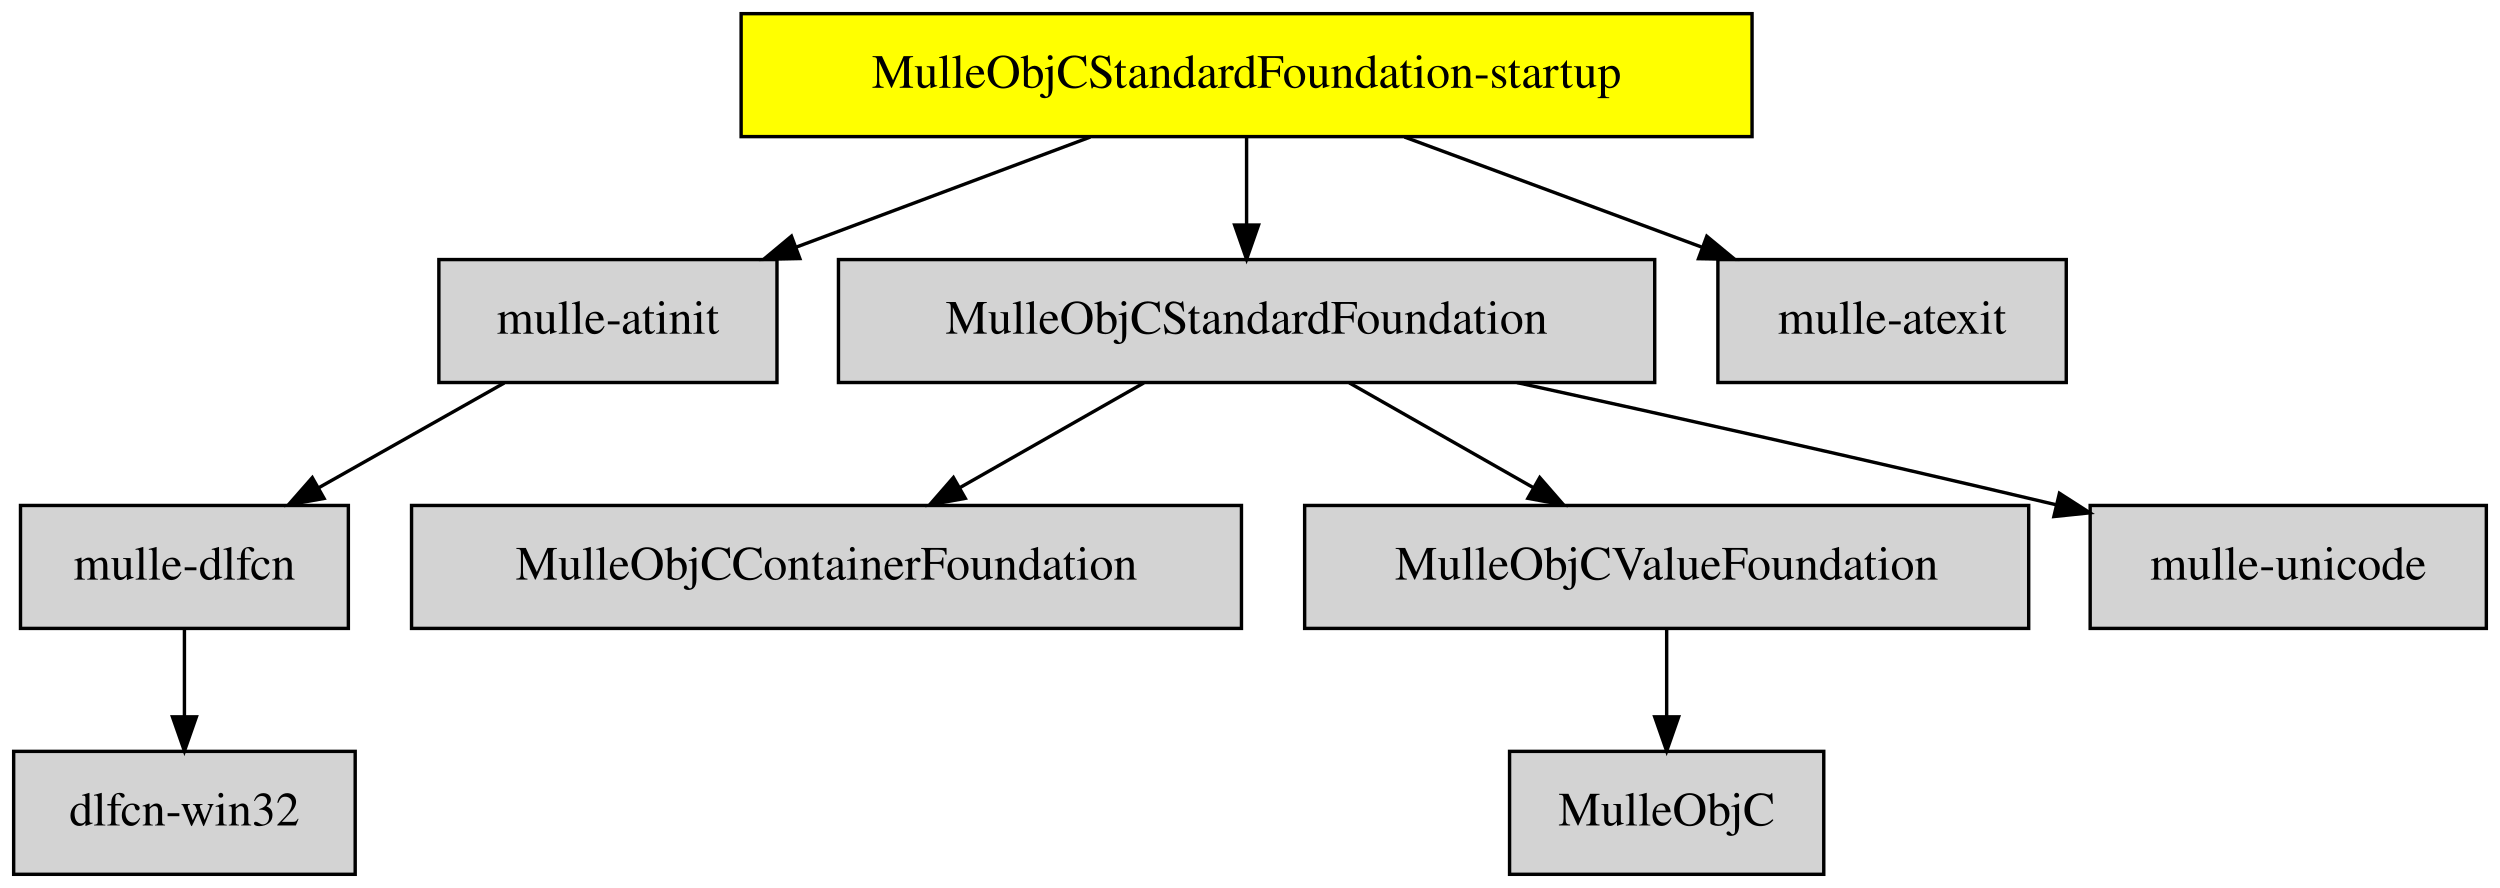
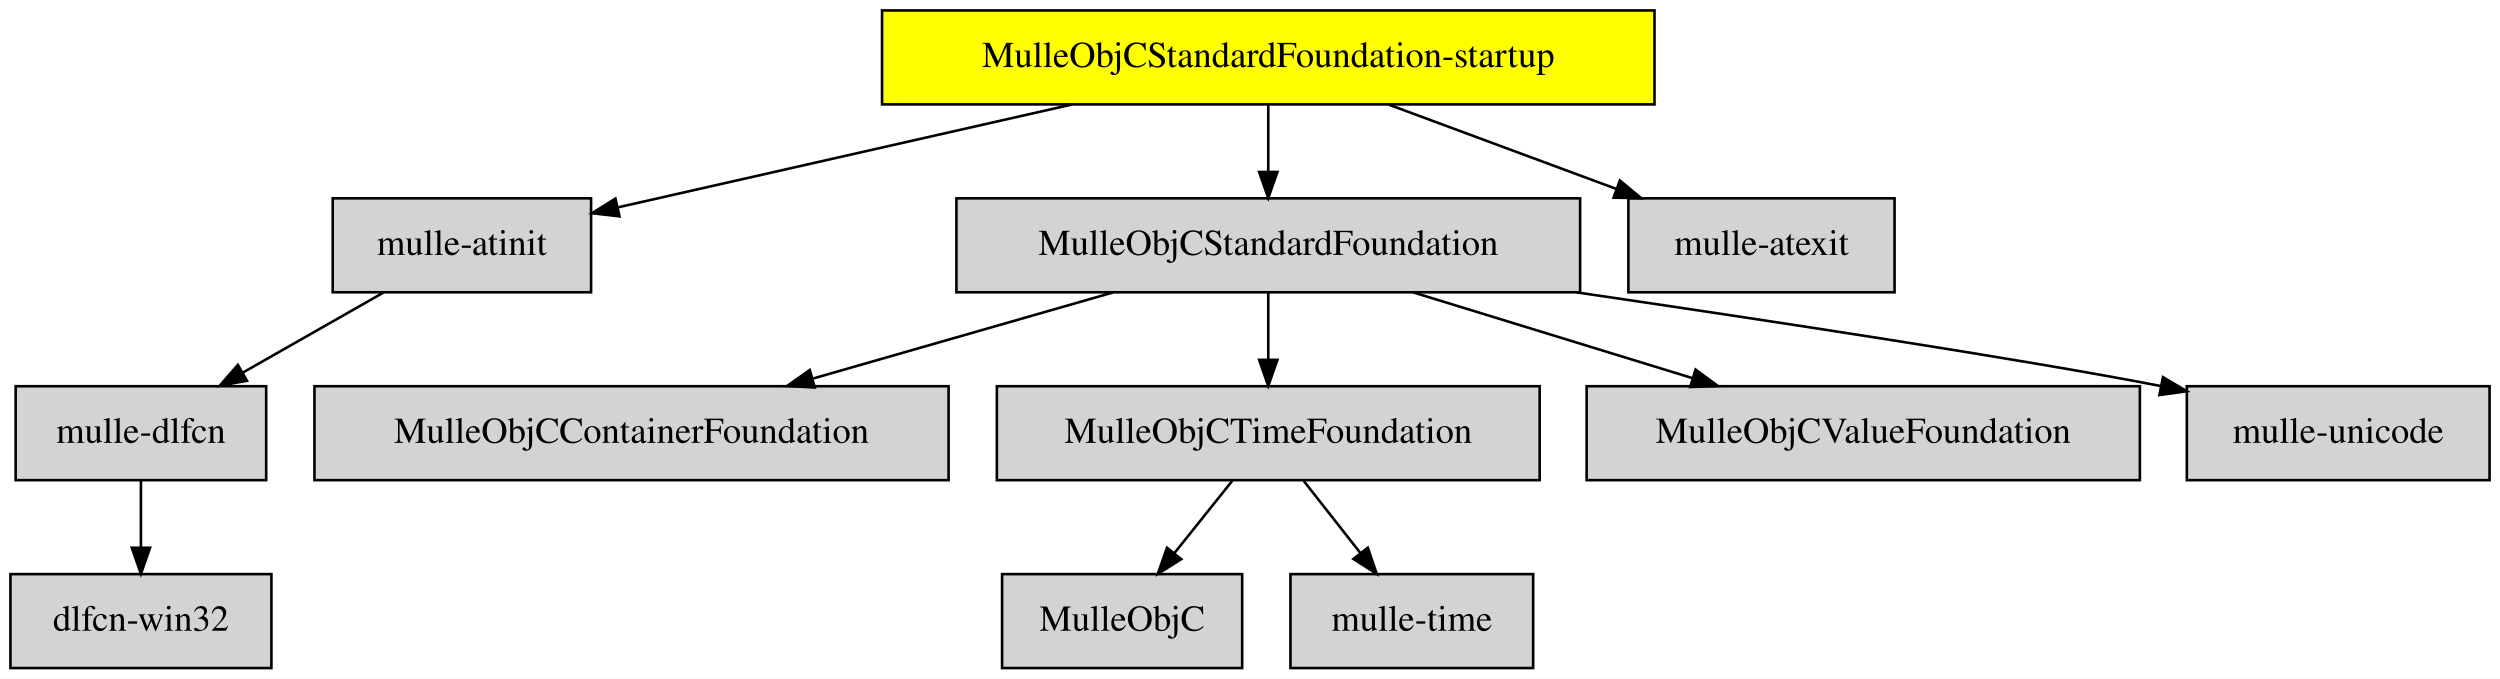
- <svg xmlns="http://www.w3.org/2000/svg" width="732pt" height="260pt" viewBox="0.00 0.00 732.00 260.00">
+ <svg xmlns="http://www.w3.org/2000/svg" width="958pt" height="260pt" viewBox="0.00 0.00 958.00 260.00">
  <g id="graph0" class="graph" transform="scale(1 1) rotate(0) translate(4 256)">
-     <polygon fill="white" stroke="transparent" points="-4,4 -4,-256 728,-256 728,4 -4,4" />
+     <polygon fill="white" stroke="transparent" points="-4,4 -4,-256 954,-256 954,4 -4,4" />
    <g id="node1" class="node">
-       <polygon fill="yellow" stroke="black" points="509,-252 213,-252 213,-216 509,-216 509,-252" />
-       <text text-anchor="middle" x="361" y="-230.3" font-family="Times,serif" font-size="14.00">MulleObjCStandardFoundation-startup</text>
+       <polygon fill="yellow" stroke="black" points="630,-252 334,-252 334,-216 630,-216 630,-252" />
+       <text text-anchor="middle" x="482" y="-230.3" font-family="Times,serif" font-size="14.00">MulleObjCStandardFoundation-startup</text>
    </g>
    <g id="node2" class="node">
-       <polygon fill="lightgrey" stroke="black" points="223.5,-180 124.5,-180 124.5,-144 223.5,-144 223.5,-180" />
-       <text text-anchor="middle" x="174" y="-158.3" font-family="Times,serif" font-size="14.00">mulle-atinit</text>
+       <polygon fill="lightgrey" stroke="black" points="222.5,-180 123.5,-180 123.5,-144 222.5,-144 222.5,-180" />
+       <text text-anchor="middle" x="173" y="-158.3" font-family="Times,serif" font-size="14.00">mulle-atinit</text>
+     </g>
+     <g id="edge8" class="edge">
+       <path fill="none" stroke="black" d="M406.81,-215.97C353.32,-203.85 282.45,-187.79 232.81,-176.55" />
+       <polygon fill="black" stroke="black" points="233.39,-173.09 222.86,-174.3 231.84,-179.92 233.39,-173.09" />
+     </g>
+     <g id="node5" class="node">
+       <polygon fill="lightgrey" stroke="black" points="601.5,-180 362.5,-180 362.5,-144 601.5,-144 601.5,-180" />
+       <text text-anchor="middle" x="482" y="-158.3" font-family="Times,serif" font-size="14.00">MulleObjCStandardFoundation</text>
+     </g>
+     <g id="edge9" class="edge">
+       <path fill="none" stroke="black" d="M482,-215.7C482,-207.98 482,-198.71 482,-190.11" />
+       <polygon fill="black" stroke="black" points="485.5,-190.1 482,-180.1 478.5,-190.1 485.5,-190.1" />
+     </g>
+     <g id="node10" class="node">
+       <polygon fill="lightgrey" stroke="black" points="722,-180 620,-180 620,-144 722,-144 722,-180" />
+       <text text-anchor="middle" x="671" y="-158.3" font-family="Times,serif" font-size="14.00">mulle-atexit</text>
    </g>
    <g id="edge7" class="edge">
-       <path fill="none" stroke="black" d="M315.25,-215.88C289.24,-206.14 256.47,-193.87 229.05,-183.61" />
-       <polygon fill="black" stroke="black" points="230.19,-180.3 219.6,-180.07 227.74,-186.85 230.19,-180.3" />
-     </g>
-     <g id="node5" class="node">
-       <polygon fill="lightgrey" stroke="black" points="480.5,-180 241.5,-180 241.5,-144 480.5,-144 480.5,-180" />
-       <text text-anchor="middle" x="361" y="-158.3" font-family="Times,serif" font-size="14.00">MulleObjCStandardFoundation</text>
-     </g>
-     <g id="edge8" class="edge">
-       <path fill="none" stroke="black" d="M361,-215.7C361,-207.98 361,-198.71 361,-190.11" />
-       <polygon fill="black" stroke="black" points="364.5,-190.1 361,-180.1 357.5,-190.1 364.5,-190.1" />
-     </g>
-     <g id="node9" class="node">
-       <polygon fill="lightgrey" stroke="black" points="601,-180 499,-180 499,-144 601,-144 601,-180" />
-       <text text-anchor="middle" x="550" y="-158.3" font-family="Times,serif" font-size="14.00">mulle-atexit</text>
-     </g>
-     <g id="edge6" class="edge">
-       <path fill="none" stroke="black" d="M407.23,-215.88C433.53,-206.14 466.64,-193.87 494.36,-183.61" />
-       <polygon fill="black" stroke="black" points="495.75,-186.82 503.92,-180.07 493.32,-180.26 495.75,-186.82" />
+       <path fill="none" stroke="black" d="M528.23,-215.88C554.53,-206.14 587.64,-193.87 615.36,-183.61" />
+       <polygon fill="black" stroke="black" points="616.75,-186.82 624.92,-180.07 614.32,-180.26 616.75,-186.82" />
    </g>
    <g id="node3" class="node">
      <polygon fill="lightgrey" stroke="black" points="98,-108 2,-108 2,-72 98,-72 98,-108" />
      <text text-anchor="middle" x="50" y="-86.3" font-family="Times,serif" font-size="14.00">mulle-dlfcn</text>
    </g>
    <g id="edge1" class="edge">
-       <path fill="none" stroke="black" d="M143.67,-143.88C127.3,-134.64 106.92,-123.13 89.35,-113.21" />
-       <polygon fill="black" stroke="black" points="90.88,-110.06 80.45,-108.19 87.44,-116.15 90.88,-110.06" />
+       <path fill="none" stroke="black" d="M142.91,-143.88C126.68,-134.64 106.46,-123.13 89.03,-113.21" />
+       <polygon fill="black" stroke="black" points="90.63,-110.09 80.2,-108.19 87.16,-116.18 90.63,-110.09" />
    </g>
    <g id="node4" class="node">
      <polygon fill="lightgrey" stroke="black" points="100,-36 0,-36 0,0 100,0 100,-36" />
      <text text-anchor="middle" x="50" y="-14.3" font-family="Times,serif" font-size="14.00">dlfcn-win32</text>
    </g>
    <g id="edge2" class="edge">
      <path fill="none" stroke="black" d="M50,-71.7C50,-63.98 50,-54.71 50,-46.11" />
      <polygon fill="black" stroke="black" points="53.5,-46.1 50,-36.1 46.5,-46.1 53.5,-46.1" />
    </g>
    <g id="node6" class="node">
      <polygon fill="lightgrey" stroke="black" points="359.5,-108 116.5,-108 116.5,-72 359.5,-72 359.5,-108" />
      <text text-anchor="middle" x="238" y="-86.3" font-family="Times,serif" font-size="14.00">MulleObjCContainerFoundation</text>
    </g>
    <g id="edge3" class="edge">
-       <path fill="none" stroke="black" d="M330.91,-143.88C314.68,-134.64 294.46,-123.13 277.03,-113.21" />
-       <polygon fill="black" stroke="black" points="278.63,-110.09 268.2,-108.19 275.16,-116.18 278.63,-110.09" />
+       <path fill="none" stroke="black" d="M422.62,-143.97C387.94,-134.01 343.99,-121.41 307.67,-110.99" />
+       <polygon fill="black" stroke="black" points="308.22,-107.5 297.64,-108.11 306.29,-114.23 308.22,-107.5" />
    </g>
    <g id="node7" class="node">
-       <polygon fill="lightgrey" stroke="black" points="590,-108 378,-108 378,-72 590,-72 590,-108" />
-       <text text-anchor="middle" x="484" y="-86.3" font-family="Times,serif" font-size="14.00">MulleObjCValueFoundation</text>
+       <polygon fill="lightgrey" stroke="black" points="586,-108 378,-108 378,-72 586,-72 586,-108" />
+       <text text-anchor="middle" x="482" y="-86.3" font-family="Times,serif" font-size="14.00">MulleObjCTimeFoundation</text>
    </g>
    <g id="edge4" class="edge">
-       <path fill="none" stroke="black" d="M391.09,-143.88C407.32,-134.64 427.54,-123.13 444.97,-113.21" />
-       <polygon fill="black" stroke="black" points="446.84,-116.18 453.8,-108.19 443.37,-110.09 446.84,-116.18" />
+       <path fill="none" stroke="black" d="M482,-143.7C482,-135.98 482,-126.71 482,-118.11" />
+       <polygon fill="black" stroke="black" points="485.5,-118.1 482,-108.1 478.5,-118.1 485.5,-118.1" />
    </g>
    <g id="node8" class="node">
-       <polygon fill="lightgrey" stroke="black" points="724,-108 608,-108 608,-72 724,-72 724,-108" />
-       <text text-anchor="middle" x="666" y="-86.3" font-family="Times,serif" font-size="14.00">mulle-unicode</text>
+       <polygon fill="lightgrey" stroke="black" points="816,-108 604,-108 604,-72 816,-72 816,-108" />
+       <text text-anchor="middle" x="710" y="-86.3" font-family="Times,serif" font-size="14.00">MulleObjCValueFoundation</text>
    </g>
    <g id="edge5" class="edge">
-       <path fill="none" stroke="black" d="M440.2,-143.97C484.11,-134.39 539.93,-121.97 598.17,-108.17" />
-       <polygon fill="black" stroke="black" points="599,-111.57 607.92,-105.85 597.38,-104.76 599,-111.57" />
+       <path fill="none" stroke="black" d="M537.48,-143.97C569.76,-134.06 610.61,-121.51 644.46,-111.12" />
+       <polygon fill="black" stroke="black" points="645.74,-114.39 654.27,-108.11 643.68,-107.7 645.74,-114.39" />
    </g>
-     <g id="node10" class="node">
-       <polygon fill="lightgrey" stroke="black" points="530,-36 438,-36 438,0 530,0 530,-36" />
-       <text text-anchor="middle" x="484" y="-14.3" font-family="Times,serif" font-size="14.00">MulleObjC</text>
+     <g id="node9" class="node">
+       <polygon fill="lightgrey" stroke="black" points="950,-108 834,-108 834,-72 950,-72 950,-108" />
+       <text text-anchor="middle" x="892" y="-86.3" font-family="Times,serif" font-size="14.00">mulle-unicode</text>
    </g>
-     <g id="edge9" class="edge">
-       <path fill="none" stroke="black" d="M484,-71.7C484,-63.98 484,-54.71 484,-46.11" />
-       <polygon fill="black" stroke="black" points="487.5,-46.1 484,-36.1 480.5,-46.1 487.5,-46.1" />
+     <g id="edge6" class="edge">
+       <path fill="none" stroke="black" d="M600.11,-143.97C676.67,-132.71 770.43,-118.47 823.84,-108.1" />
+       <polygon fill="black" stroke="black" points="824.85,-111.47 833.97,-106.08 823.48,-104.61 824.85,-111.47" />
+     </g>
+     <g id="node11" class="node">
+       <polygon fill="lightgrey" stroke="black" points="472,-36 380,-36 380,0 472,0 472,-36" />
+       <text text-anchor="middle" x="426" y="-14.3" font-family="Times,serif" font-size="14.00">MulleObjC</text>
+     </g>
+     <g id="edge10" class="edge">
+       <path fill="none" stroke="black" d="M468.16,-71.7C461.51,-63.39 453.42,-53.28 446.11,-44.14" />
+       <polygon fill="black" stroke="black" points="448.66,-41.73 439.68,-36.1 443.2,-46.1 448.66,-41.73" />
+     </g>
+     <g id="node12" class="node">
+       <polygon fill="lightgrey" stroke="black" points="583.5,-36 490.5,-36 490.5,0 583.5,0 583.5,-36" />
+       <text text-anchor="middle" x="537" y="-14.3" font-family="Times,serif" font-size="14.00">mulle-time</text>
+     </g>
+     <g id="edge11" class="edge">
+       <path fill="none" stroke="black" d="M495.6,-71.7C502.12,-63.39 510.07,-53.28 517.25,-44.14" />
+       <polygon fill="black" stroke="black" points="520.13,-46.13 523.56,-36.1 514.63,-41.81 520.13,-46.13" />
    </g>
  </g>
</svg>
